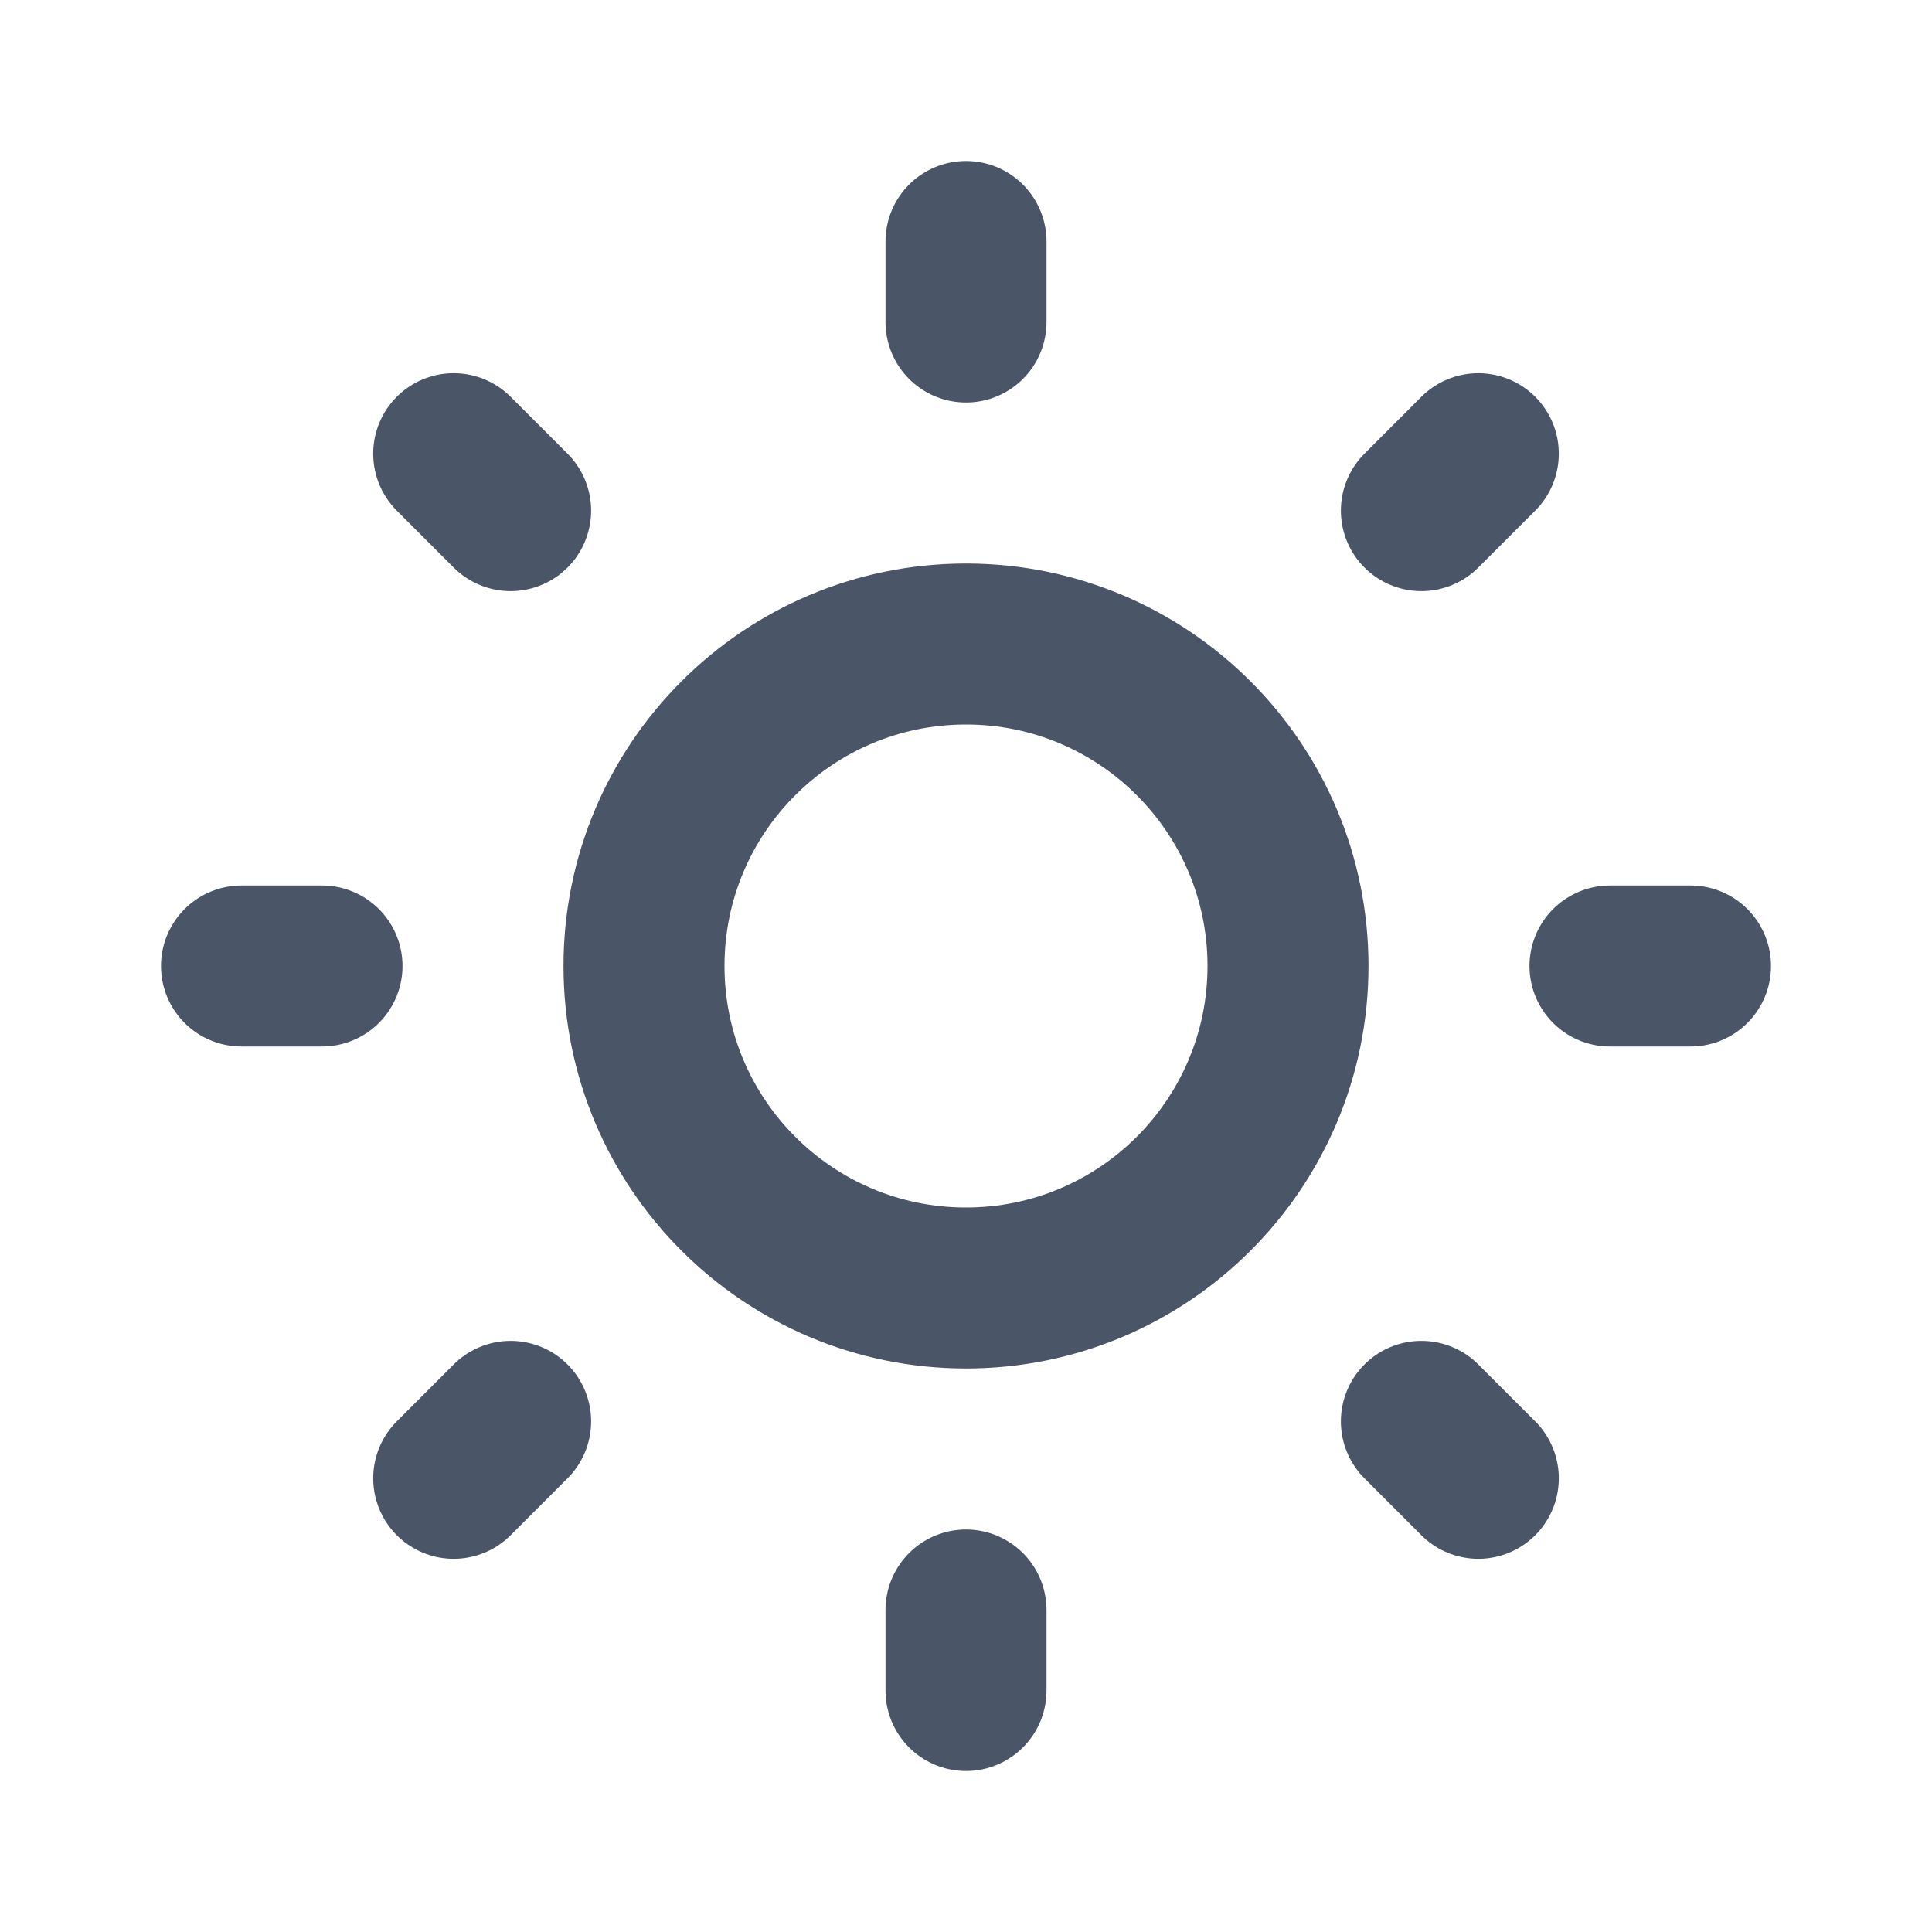
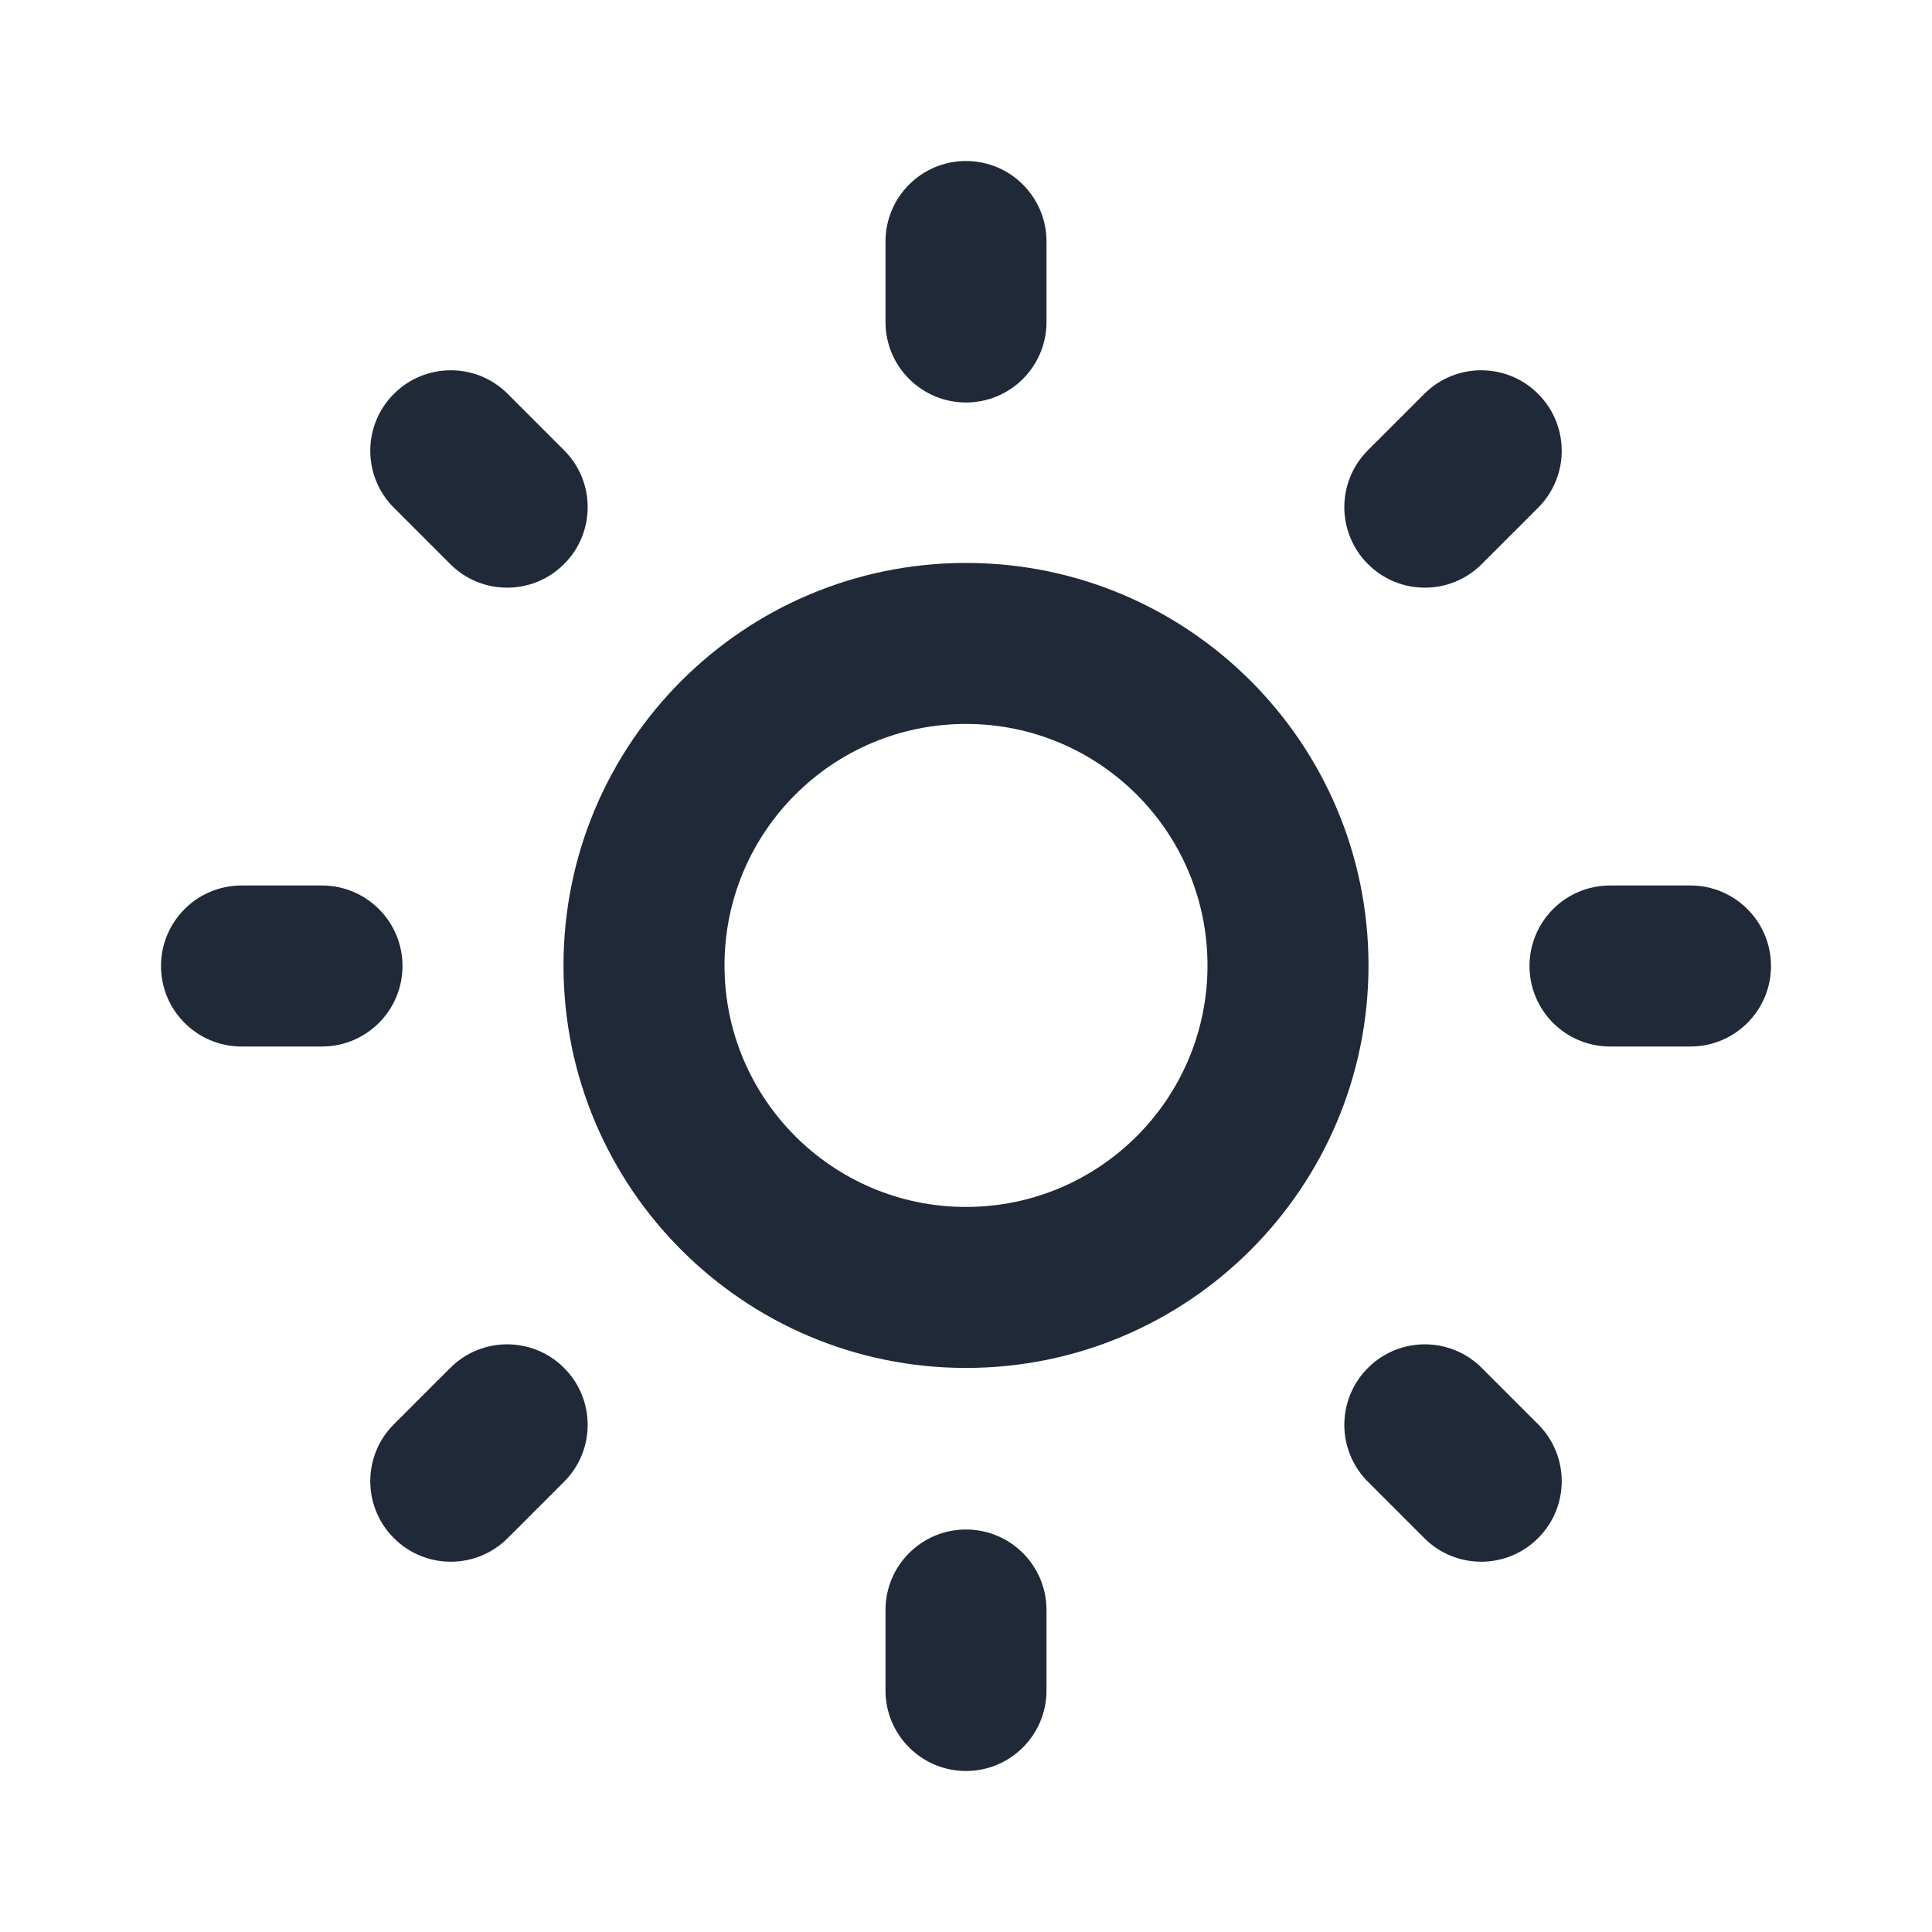
<svg xmlns="http://www.w3.org/2000/svg" width="24" height="24" viewBox="0 0 24 24" fill="none">
-   <path d="M12 3V4M12 20V21M21 12H20M4 12H3M18.364 18.364L17.657 17.657M6.343 6.343L5.636 5.636M18.364 5.636L17.657 6.343M6.343 17.657L5.636 18.364M16 12C16 14.209 14.209 16 12 16C9.791 16 8 14.209 8 12C8 9.791 9.791 8 12 8C14.209 8 16 9.791 16 12Z" stroke="#4A5568" stroke-width="2" stroke-linecap="round" stroke-linejoin="round" />
+   <path fill-rule="evenodd" clip-rule="evenodd" d="M12 8.993C10.343 8.993 9 10.336 9 11.993C9 13.649 10.343 14.993 12 14.993C13.657 14.993 15 13.649 15 11.993C15 10.336 13.657 8.993 12 8.993ZM7 11.993C7 9.231 9.239 6.993 12 6.993C14.761 6.993 17 9.231 17 11.993C17 14.754 14.761 16.993 12 16.993C9.239 16.993 7 14.754 7 11.993Z" fill="#1F2937" />
+   <path fill-rule="evenodd" clip-rule="evenodd" d="M12 2C12.552 2 13 2.448 13 3V4C13 4.552 12.552 5 12 5C11.448 5 11 4.552 11 4V3C11 2.448 11.448 2 12 2ZM4.893 4.893C5.283 4.502 5.917 4.502 6.307 4.893L7.007 5.593C7.398 5.983 7.398 6.617 7.007 7.007C6.617 7.398 5.983 7.398 5.593 7.007L4.893 6.307C4.502 5.917 4.502 5.283 4.893 4.893ZM19.107 4.893C19.498 5.283 19.498 5.917 19.107 6.307L18.407 7.007C18.017 7.398 17.383 7.398 16.993 7.007C16.602 6.617 16.602 5.983 16.993 5.593L17.693 4.893C18.083 4.502 18.717 4.502 19.107 4.893ZM2 12C2 11.448 2.448 11 3 11H4C4.552 11 5 11.448 5 12C5 12.552 4.552 13 4 13H3C2.448 13 2 12.552 2 12ZM19 12C19 11.448 19.448 11 20 11H21C21.552 11 22 11.448 22 12C22 12.552 21.552 13 21 13H20C19.448 13 19 12.552 19 12ZM7.007 16.993C7.398 17.383 7.398 18.017 7.007 18.407L6.307 19.107C5.917 19.498 5.283 19.498 4.893 19.107C4.502 18.717 4.502 18.083 4.893 17.693L5.593 16.993C5.983 16.602 6.617 16.602 7.007 16.993ZM16.993 16.993C17.383 16.602 18.017 16.602 18.407 16.993L19.107 17.693C19.498 18.083 19.498 18.717 19.107 19.107C18.717 19.498 18.083 19.498 17.693 19.107L16.993 18.407C16.602 18.017 16.602 17.383 16.993 16.993ZM12 19C12.552 19 13 19.448 13 20V21C13 21.552 12.552 22 12 22C11.448 22 11 21.552 11 21V20C11 19.448 11.448 19 12 19Z" fill="#1F2937" />
</svg>
